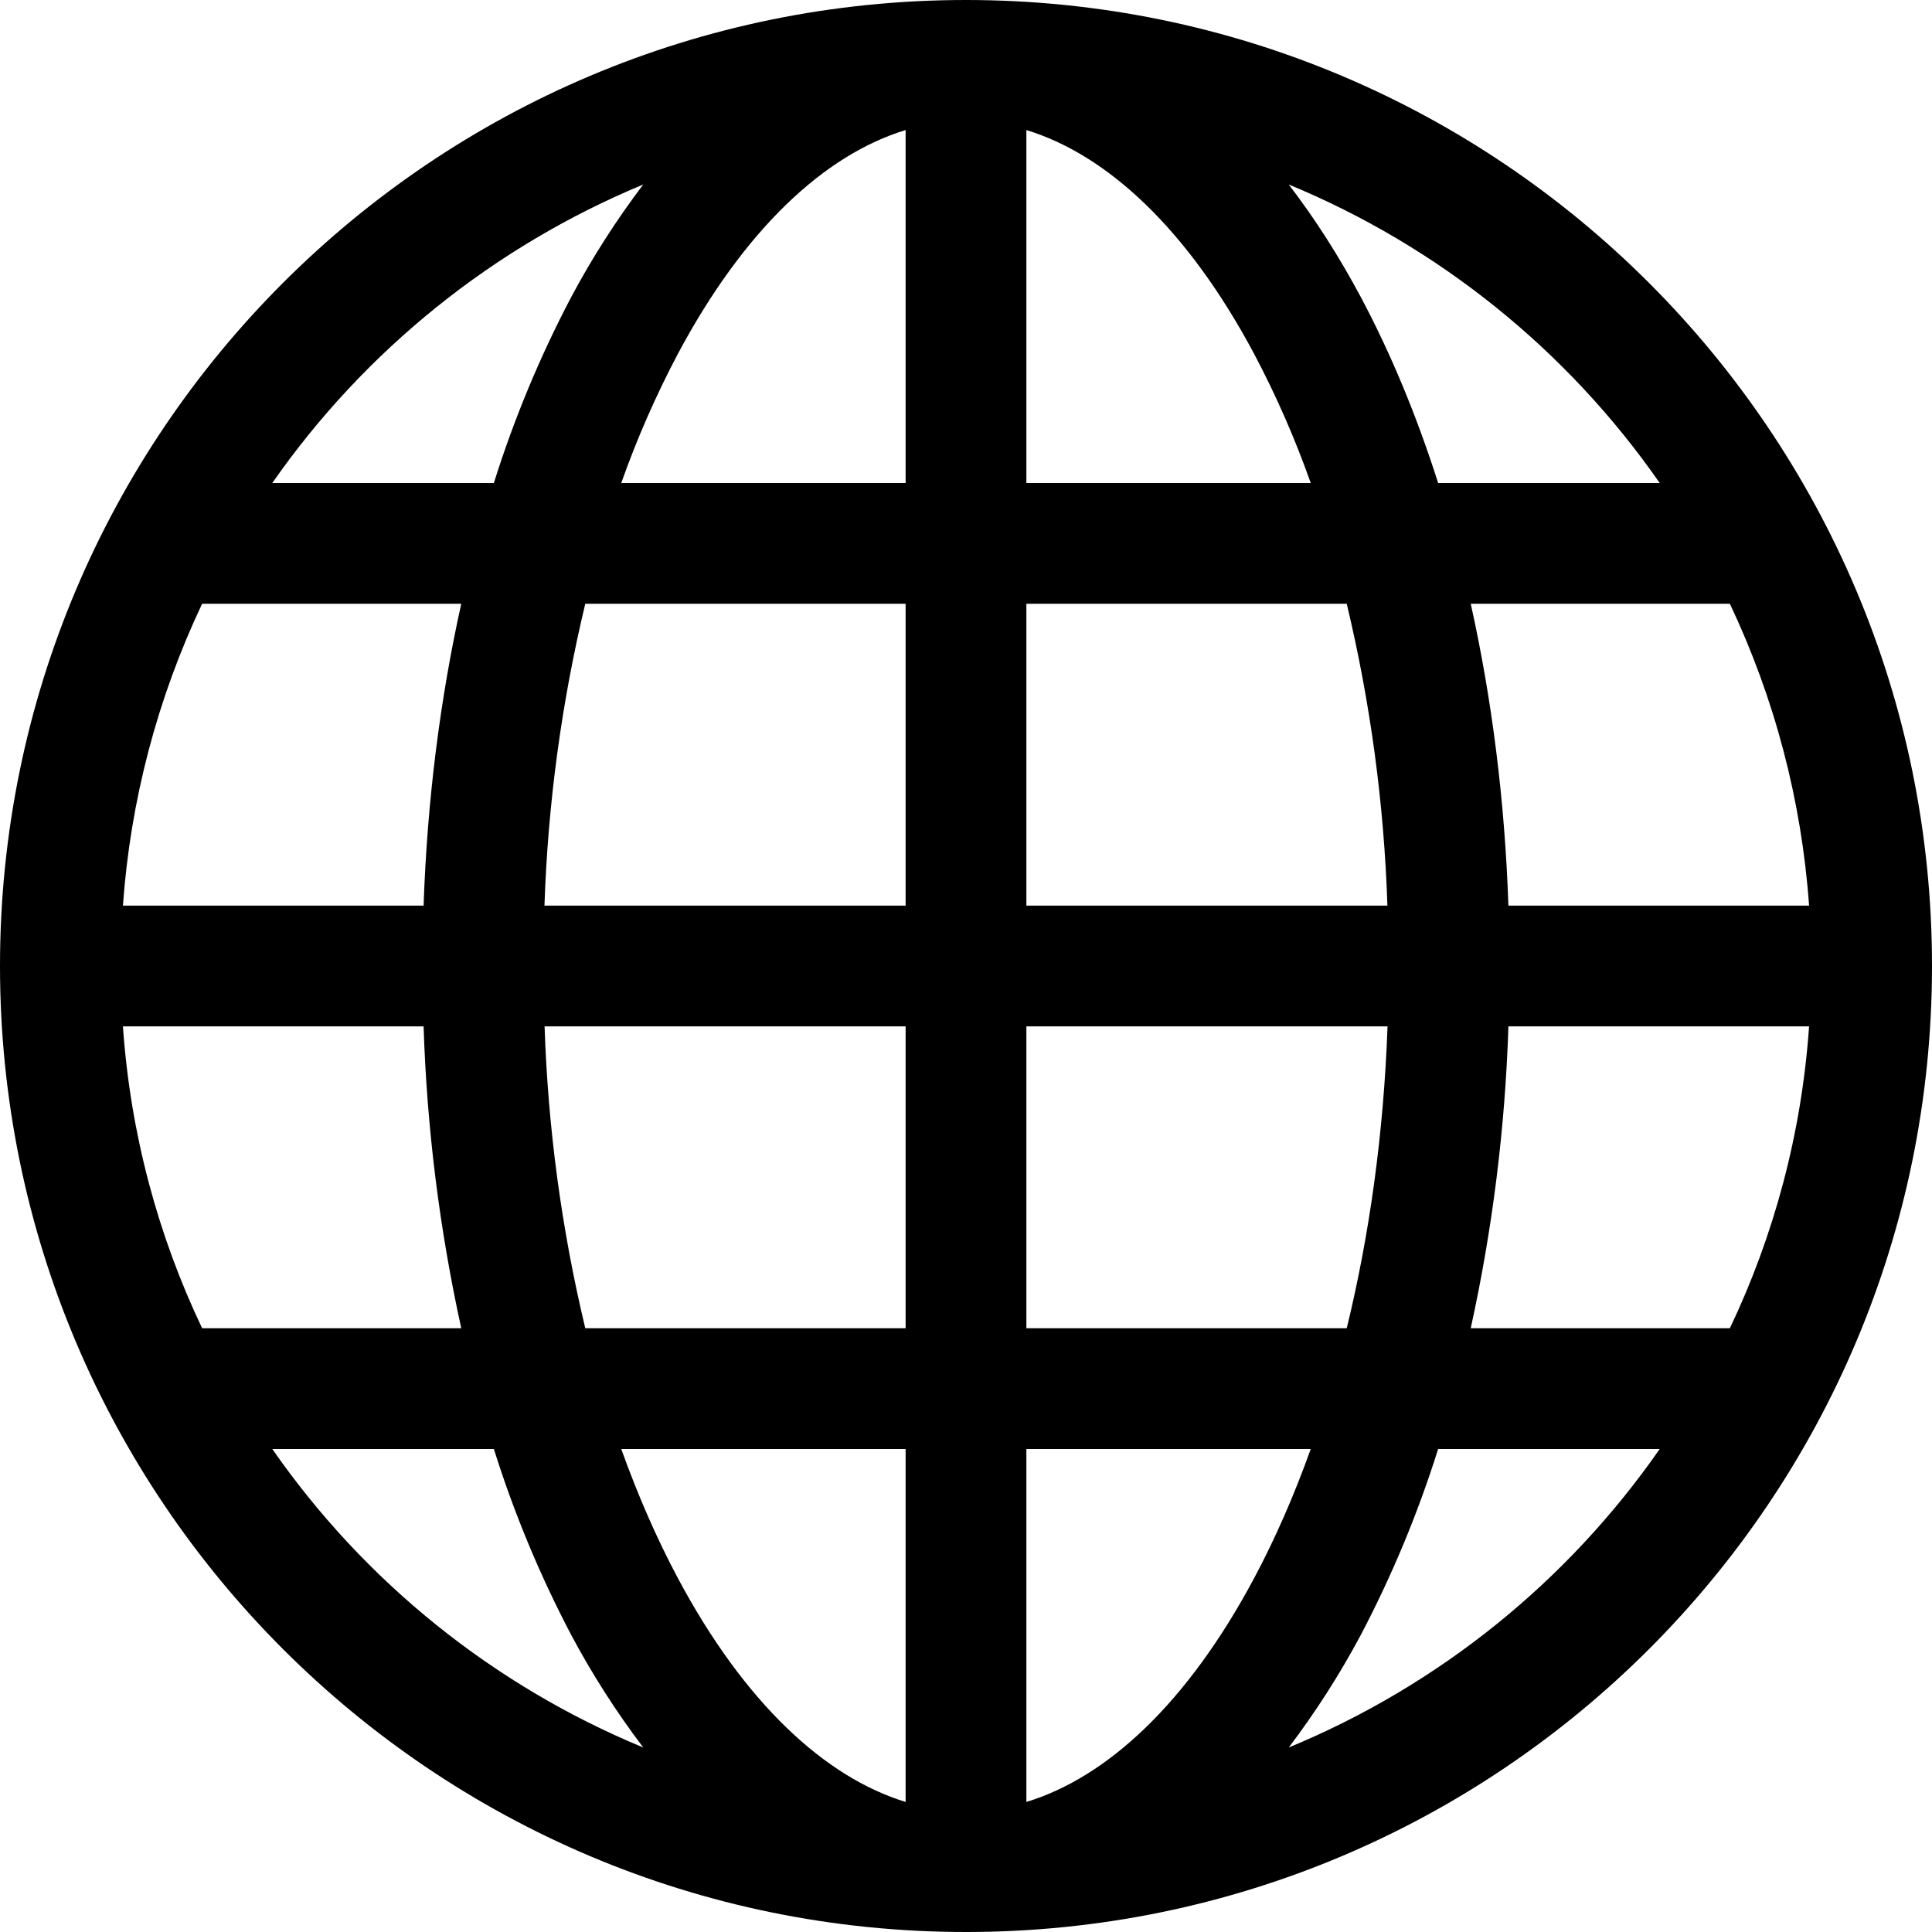
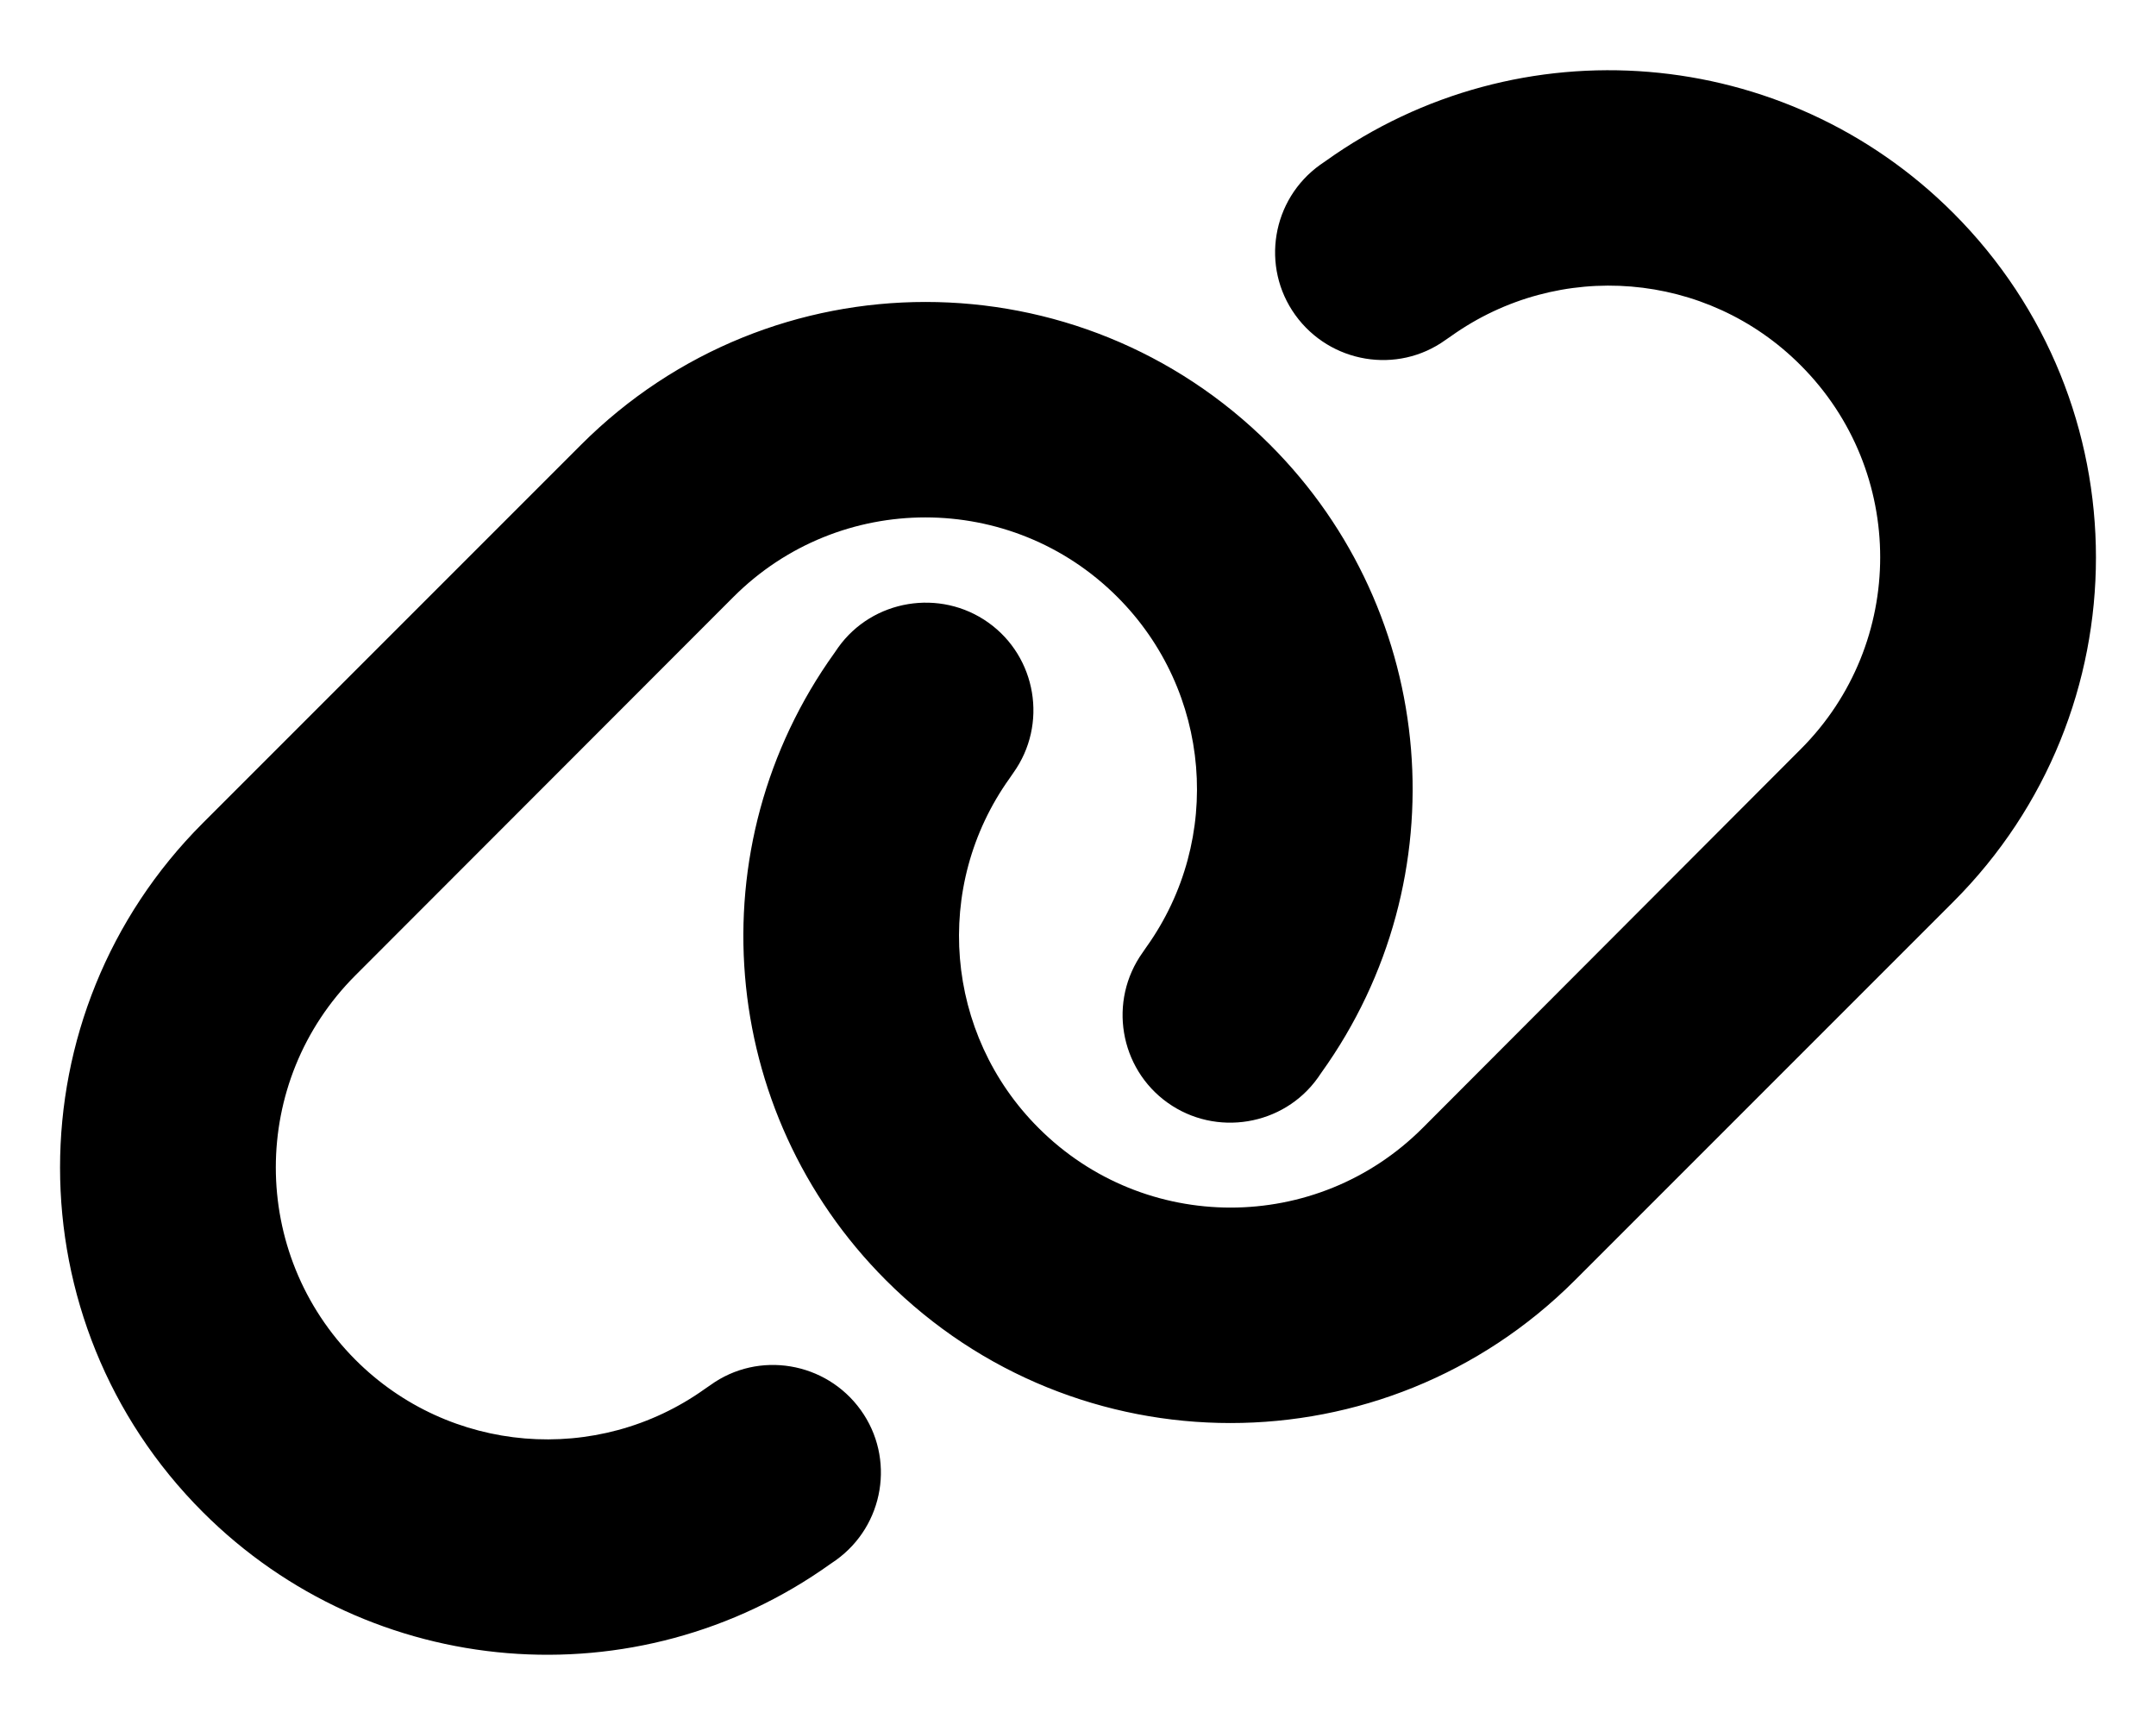
- <svg xmlns="http://www.w3.org/2000/svg" width="16" height="16" fill="currentColor" class="bi bi-globe" viewBox="0 0 16 16">
-   <path d="M0 8a8 8 0 1 1 16 0A8 8 0 0 1 0 8m7.5-6.923c-.67.204-1.335.82-1.887 1.855A8 8 0 0 0 5.145 4H7.5zM4.09 4a9.3 9.3 0 0 1 .64-1.539 7 7 0 0 1 .597-.933A7.03 7.03 0 0 0 2.255 4zm-.582 3.5c.03-.877.138-1.718.312-2.5H1.674a7 7 0 0 0-.656 2.5zM4.847 5a12.5 12.5 0 0 0-.338 2.5H7.5V5zM8.5 5v2.5h2.99a12.5 12.5 0 0 0-.337-2.5zM4.51 8.5a12.5 12.5 0 0 0 .337 2.5H7.5V8.5zm3.99 0V11h2.653c.187-.765.306-1.608.338-2.5zM5.145 12q.208.58.468 1.068c.552 1.035 1.218 1.65 1.887 1.855V12zm.182 2.472a7 7 0 0 1-.597-.933A9.3 9.3 0 0 1 4.09 12H2.255a7 7 0 0 0 3.072 2.472M3.82 11a13.7 13.7 0 0 1-.312-2.5h-2.49c.062.89.291 1.733.656 2.5zm6.853 3.472A7 7 0 0 0 13.745 12H11.91a9.3 9.3 0 0 1-.64 1.539 7 7 0 0 1-.597.933M8.5 12v2.923c.67-.204 1.335-.82 1.887-1.855q.26-.487.468-1.068zm3.68-1h2.146c.365-.767.594-1.61.656-2.5h-2.49a13.7 13.7 0 0 1-.312 2.5m2.802-3.5a7 7 0 0 0-.656-2.5H12.18c.174.782.282 1.623.312 2.5zM11.27 2.461c.247.464.462.98.64 1.539h1.835a7 7 0 0 0-3.072-2.472c.218.284.418.598.597.933M10.855 4a8 8 0 0 0-.468-1.068C9.835 1.897 9.17 1.282 8.5 1.077V4z" />
+ <svg xmlns="http://www.w3.org/2000/svg" viewBox="0 0 640 512">
+   <path d="M579.8 267.7c56.5-56.5 56.5-148 0-204.5-50-50-128.8-56.5-186.3-15.4l-1.6 1.1c-14.4 10.3-17.7 30.3-7.4 44.6s30.3 17.7 44.6 7.4l1.6-1.1c32.1-22.9 76-19.3 103.8 8.6a80.57 80.57 0 0 1 0 114L422.3 334.8a80.57 80.57 0 0 1-114 0 80.5 80.5 0 0 1-8.6-103.8l1.1-1.6c10.3-14.4 6.9-34.4-7.4-44.6s-34.4-6.9-44.6 7.4l-1.1 1.6C206.5 251.2 213 330 263 380c56.5 56.5 148 56.5 204.5 0l112.3-112.3zM60.2 244.3c-56.5 56.5-56.5 148 0 204.5 50 50 128.8 56.5 186.3 15.4l1.6-1.1c14.4-10.3 17.7-30.3 7.4-44.6s-30.3-17.7-44.6-7.4l-1.6 1.1a80.49 80.49 0 0 1-103.8-8.6C74 372 74 321 105.5 289.5l112.2-112.3a80.57 80.57 0 0 1 114 0 80.64 80.64 0 0 1 8.6 103.9l-1.1 1.6c-10.3 14.4-6.9 34.4 7.4 44.6s34.4 6.9 44.6-7.4l1.1-1.6A144.44 144.44 0 0 0 377 132c-56.5-56.5-148-56.5-204.5 0L60.2 244.3" />
</svg>
